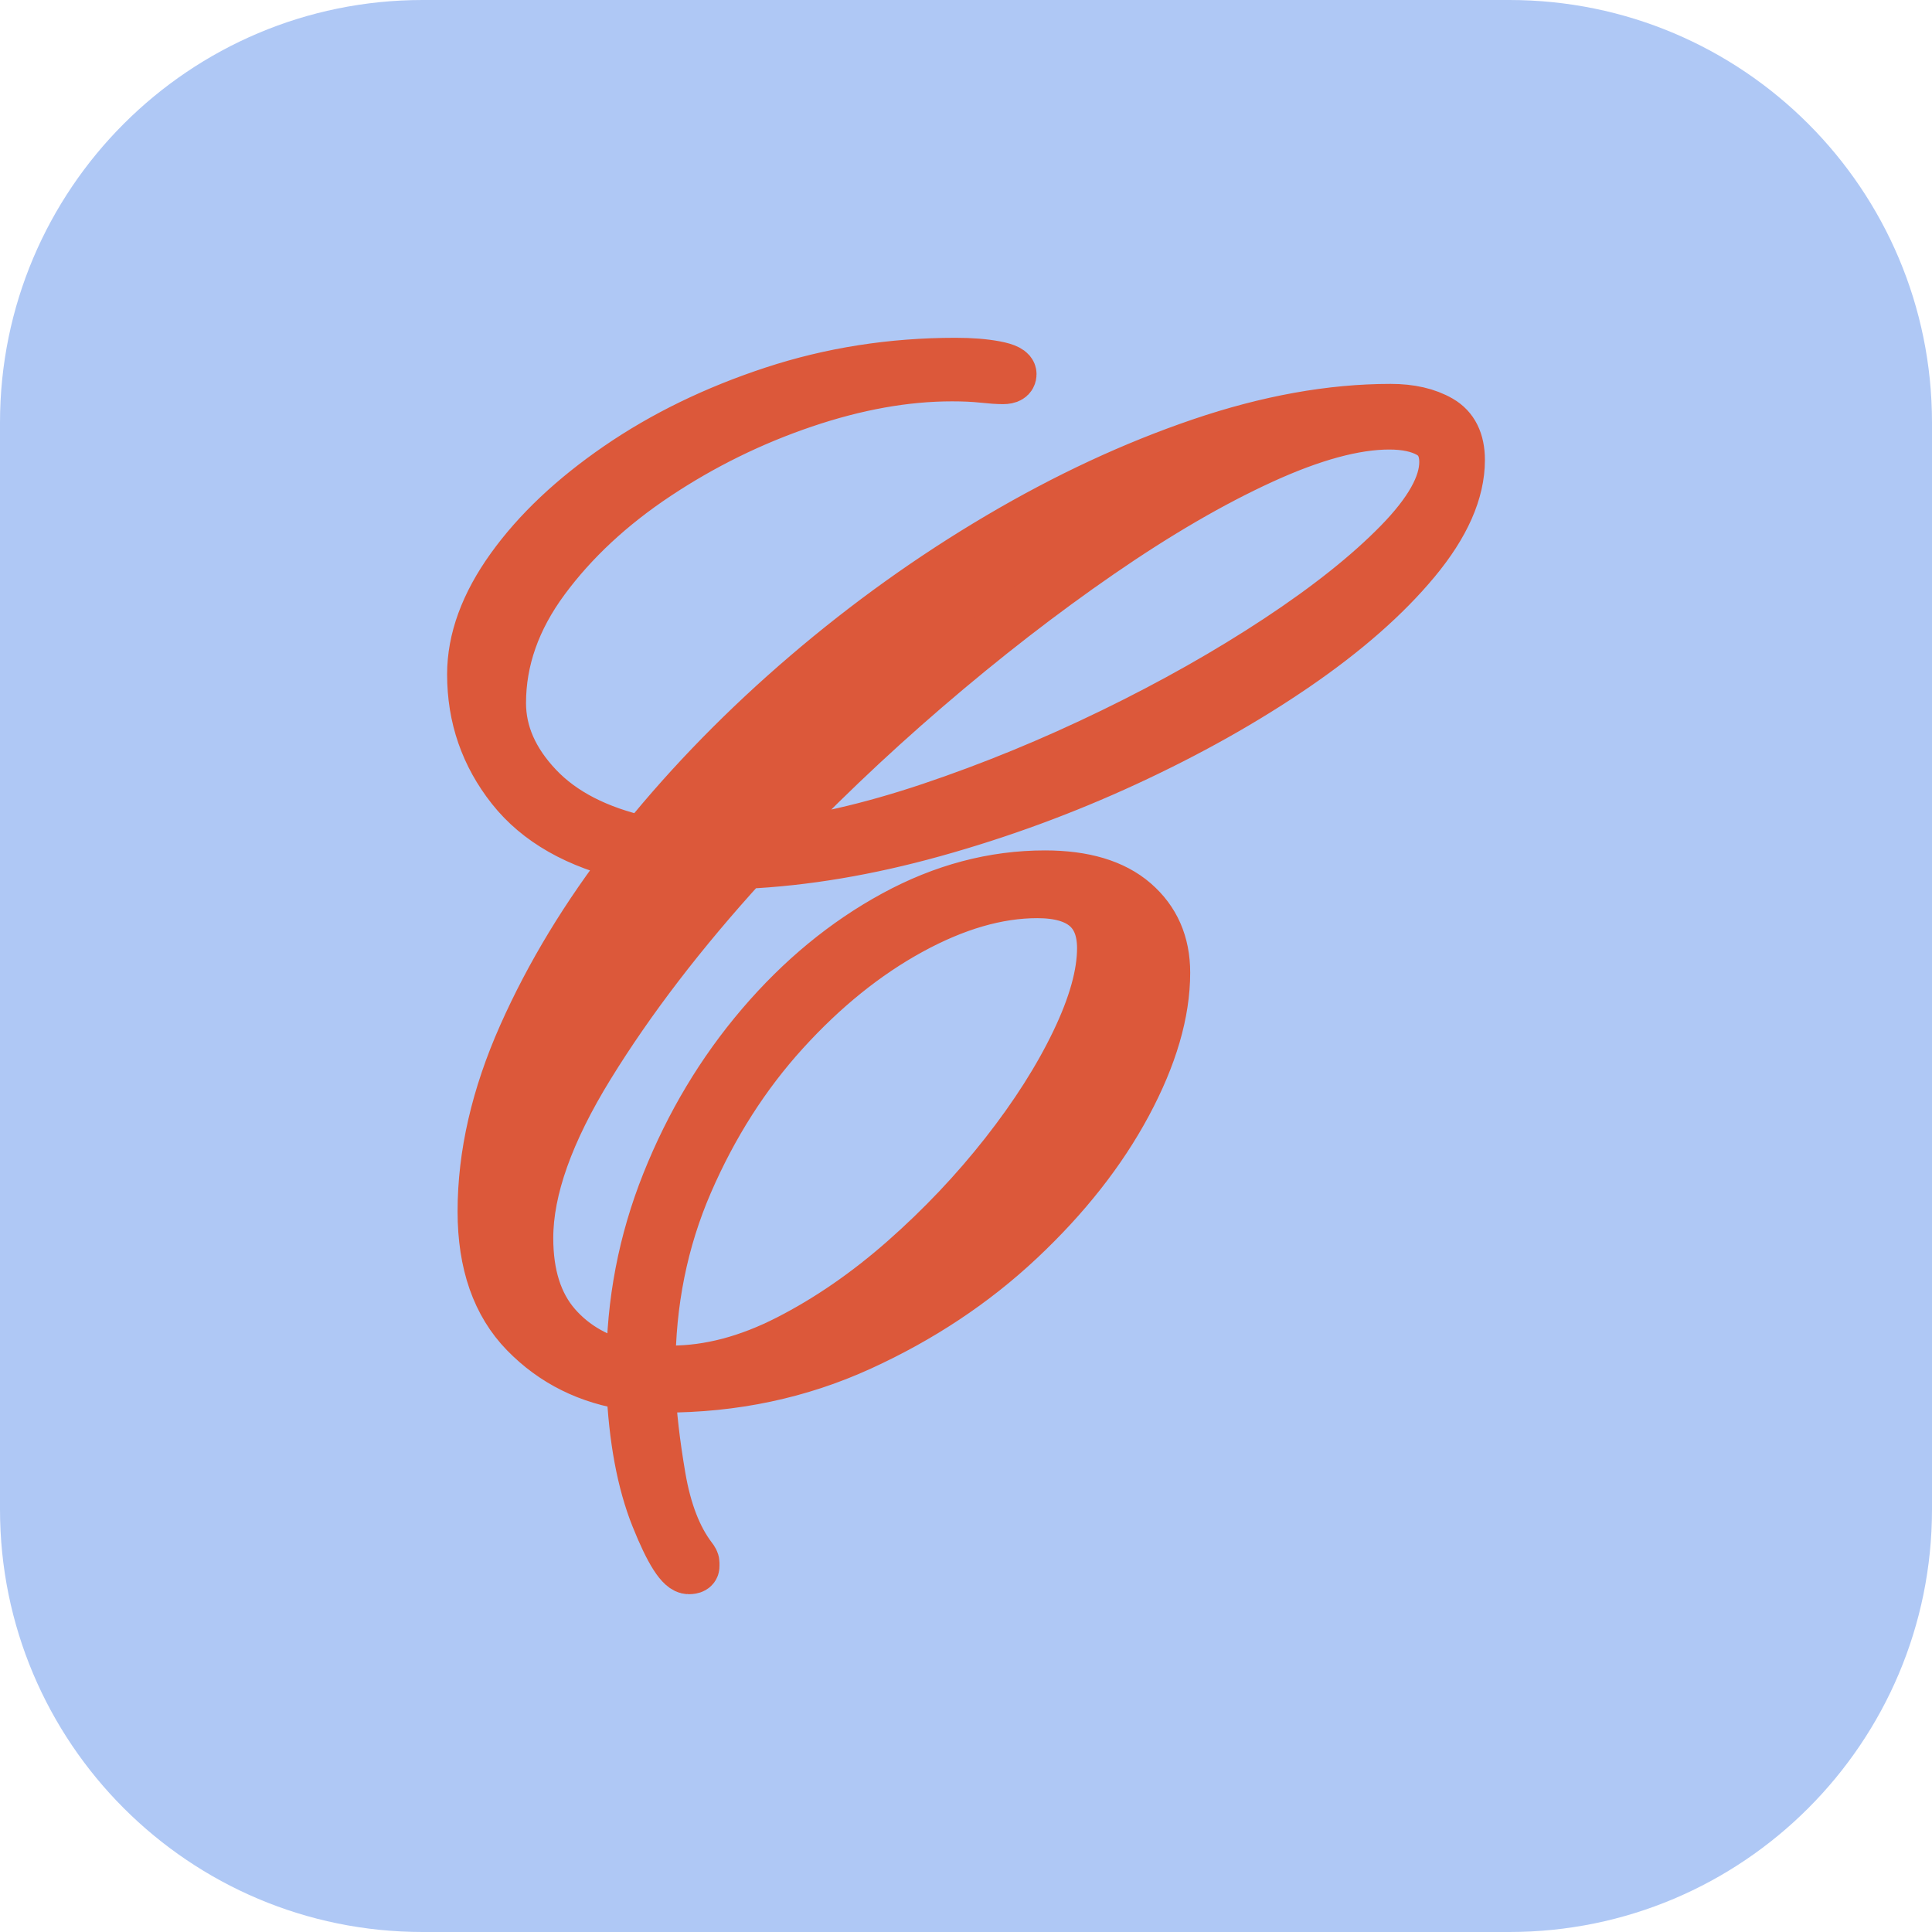
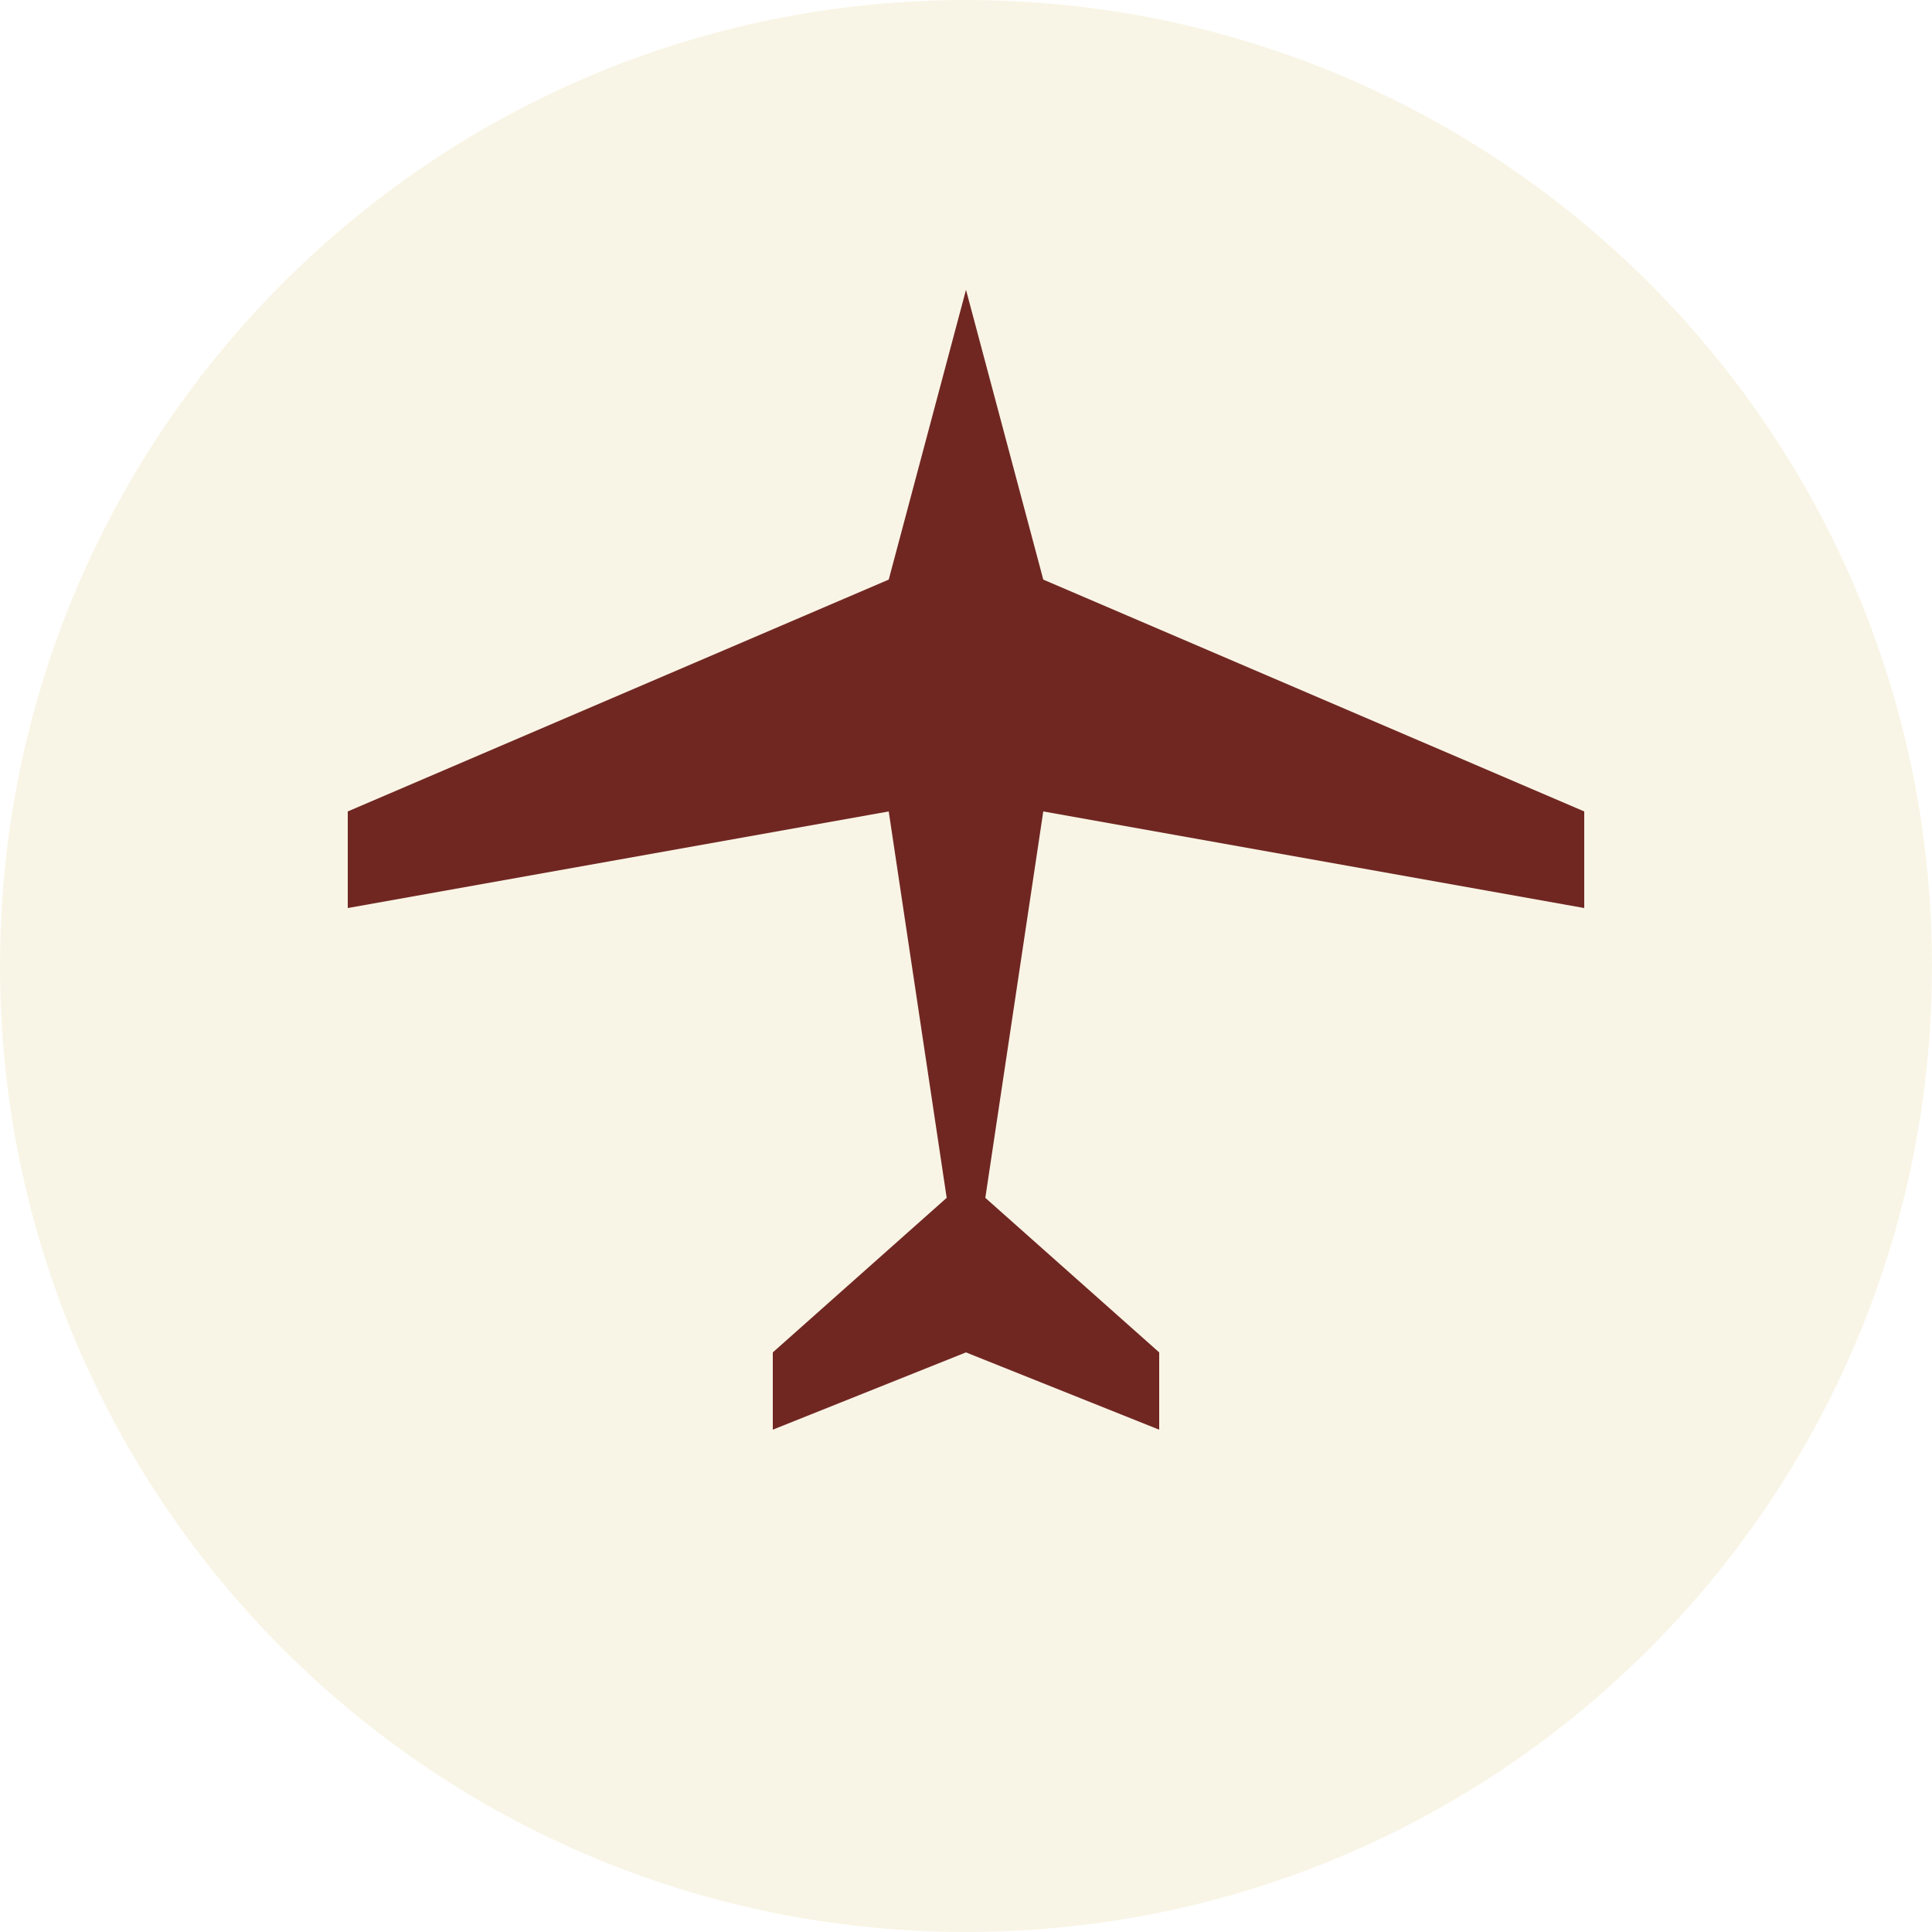
- <svg xmlns="http://www.w3.org/2000/svg" viewBox="0 0 64 64">
-   <rect width="64" height="64" rx="14" fill="#AFC8F5" />
-   <g transform="matrix(0.023135,0,0,-0.023135,8.6802,45.9387)">
-     <path d="M611 -262Q593 -262 563.0 -187.0Q533 -112 528 1Q437 14 376.0 76.5Q315 139 315 251Q315 373 373.0 503.5Q431 634 528 759Q413 785 356.5 856.5Q300 928 300 1020Q300 1095 356.0 1173.0Q412 1251 509.5 1318.0Q607 1385 731.5 1426.0Q856 1467 993 1467Q1026 1467 1050.0 1462.5Q1074 1458 1074 1450Q1074 1442 1061 1442Q1050 1442 1031.5 1444.0Q1013 1446 988 1446Q888 1446 776.0 1408.0Q664 1370 565.5 1304.5Q467 1239 405.0 1155.0Q343 1071 343 979Q343 915 395.5 859.5Q448 804 546 782Q648 908 779.0 1020.0Q910 1132 1055.0 1217.5Q1200 1303 1344.0 1352.0Q1488 1401 1616 1401Q1659 1401 1687.5 1384.5Q1716 1368 1716 1327Q1716 1259 1652.0 1182.0Q1588 1105 1480.0 1031.0Q1372 957 1238.0 895.0Q1104 833 962.0 793.5Q820 754 691 748Q557 601 469.5 459.0Q382 317 382 213Q382 134 421.5 88.5Q461 43 528 29Q528 166 578.5 292.5Q629 419 714.0 518.5Q799 618 904.5 675.5Q1010 733 1121 733Q1205 733 1249.5 694.5Q1294 656 1294 593Q1294 507 1239.0 404.5Q1184 302 1085.5 209.5Q987 117 856.5 57.5Q726 -2 575 -2Q563 -2 557 -1Q559 -55 571.5 -128.5Q584 -202 616 -244Q620 -249 620.0 -252.0Q620 -255 620 -257Q620 -262 611 -262ZM716 775Q826 786 957.0 830.0Q1088 874 1217.5 937.0Q1347 1000 1454.5 1071.0Q1562 1142 1627.0 1208.5Q1692 1275 1692 1324Q1692 1353 1670.5 1365.0Q1649 1377 1614 1377Q1540 1377 1432.0 1327.5Q1324 1278 1200.0 1192.5Q1076 1107 951.0 999.5Q826 892 716 775ZM586 24Q667 24 753.0 68.0Q839 112 919.0 182.5Q999 253 1063.0 334.5Q1127 416 1164.5 494.0Q1202 572 1202 628Q1202 706 1110 706Q1025 706 929.0 653.5Q833 601 748.5 508.0Q664 415 610.5 291.5Q557 168 557 26V25Q564 24 571.5 24.0Q579 24 586 24Z" fill="#DC583A" stroke="#DC583A" stroke-width="70" stroke-linejoin="round" />
-   </g>
+ <svg xmlns="http://www.w3.org/2000/svg" viewBox="0 0 100 100">
+   <circle cx="50" cy="50" r="50" fill="#F9F5E6" />
+   <path d="M50 15 L54 30 L82 42 L82 47 L54 42 L51 62 L60 70 L60 74 L50 70 L40 74 L40 70 L49 62 L46 42 L18 47 L18 42 L46 30 Z" fill="#702722" />
</svg>
